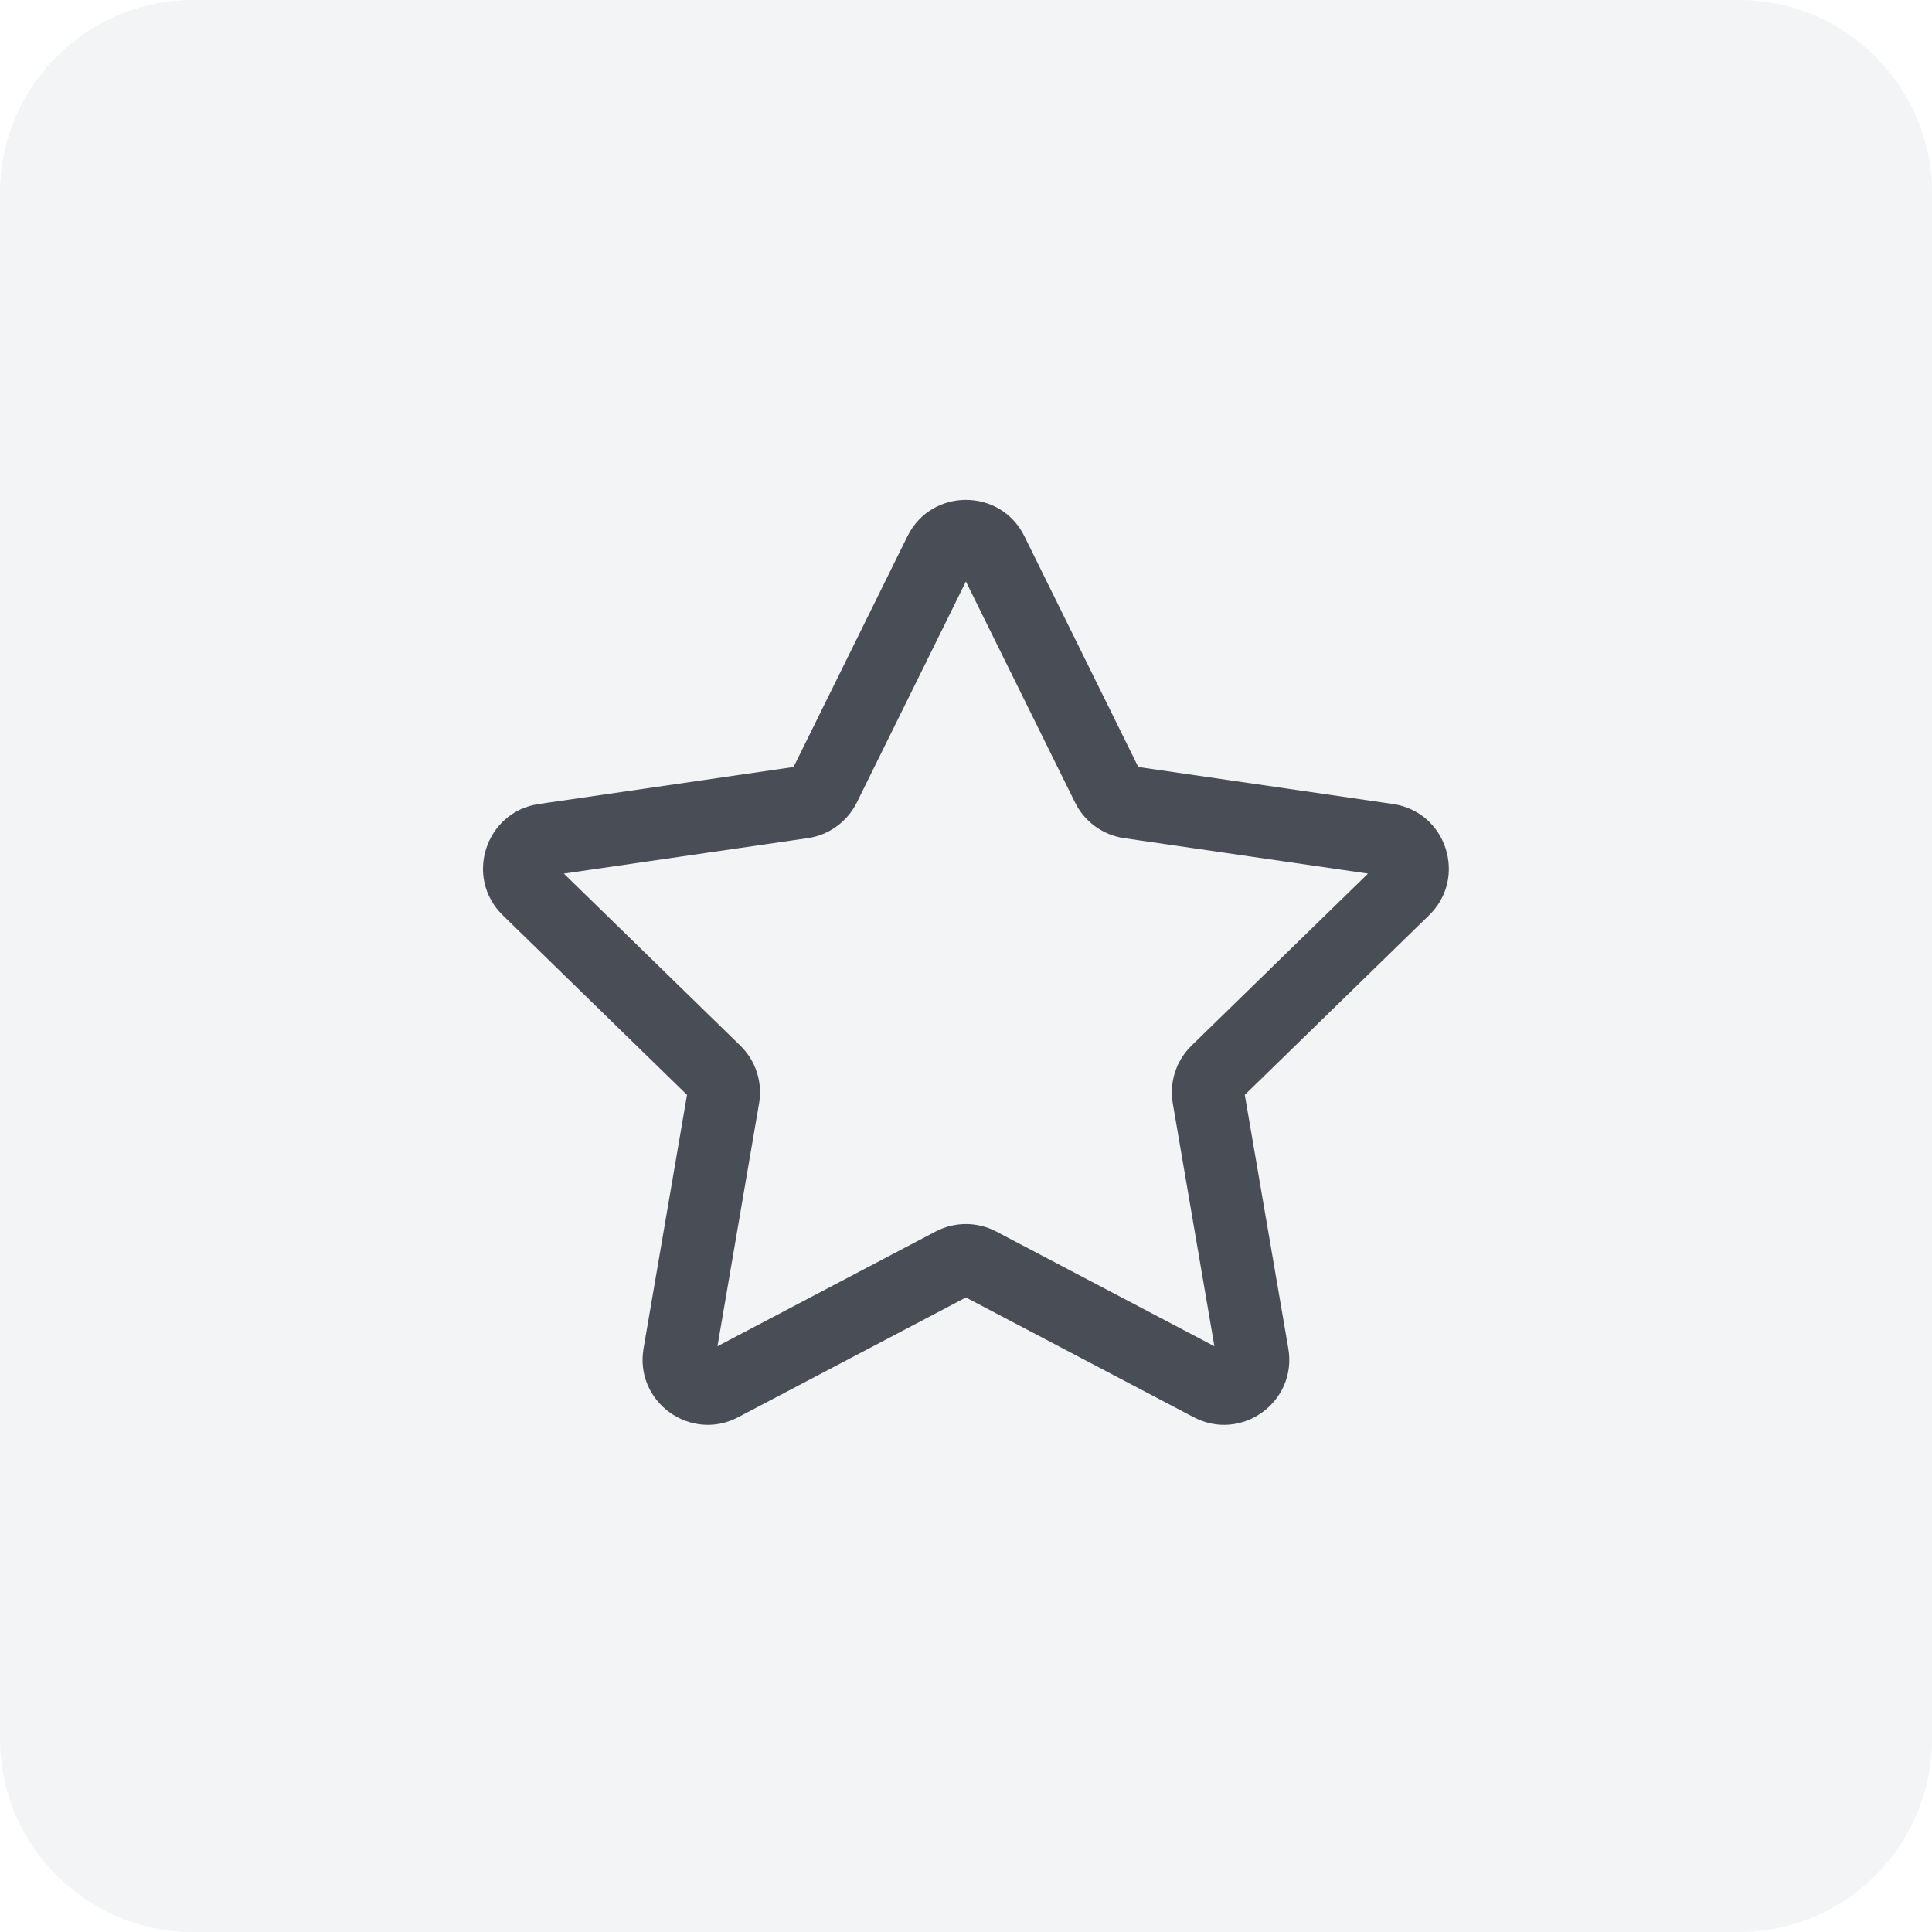
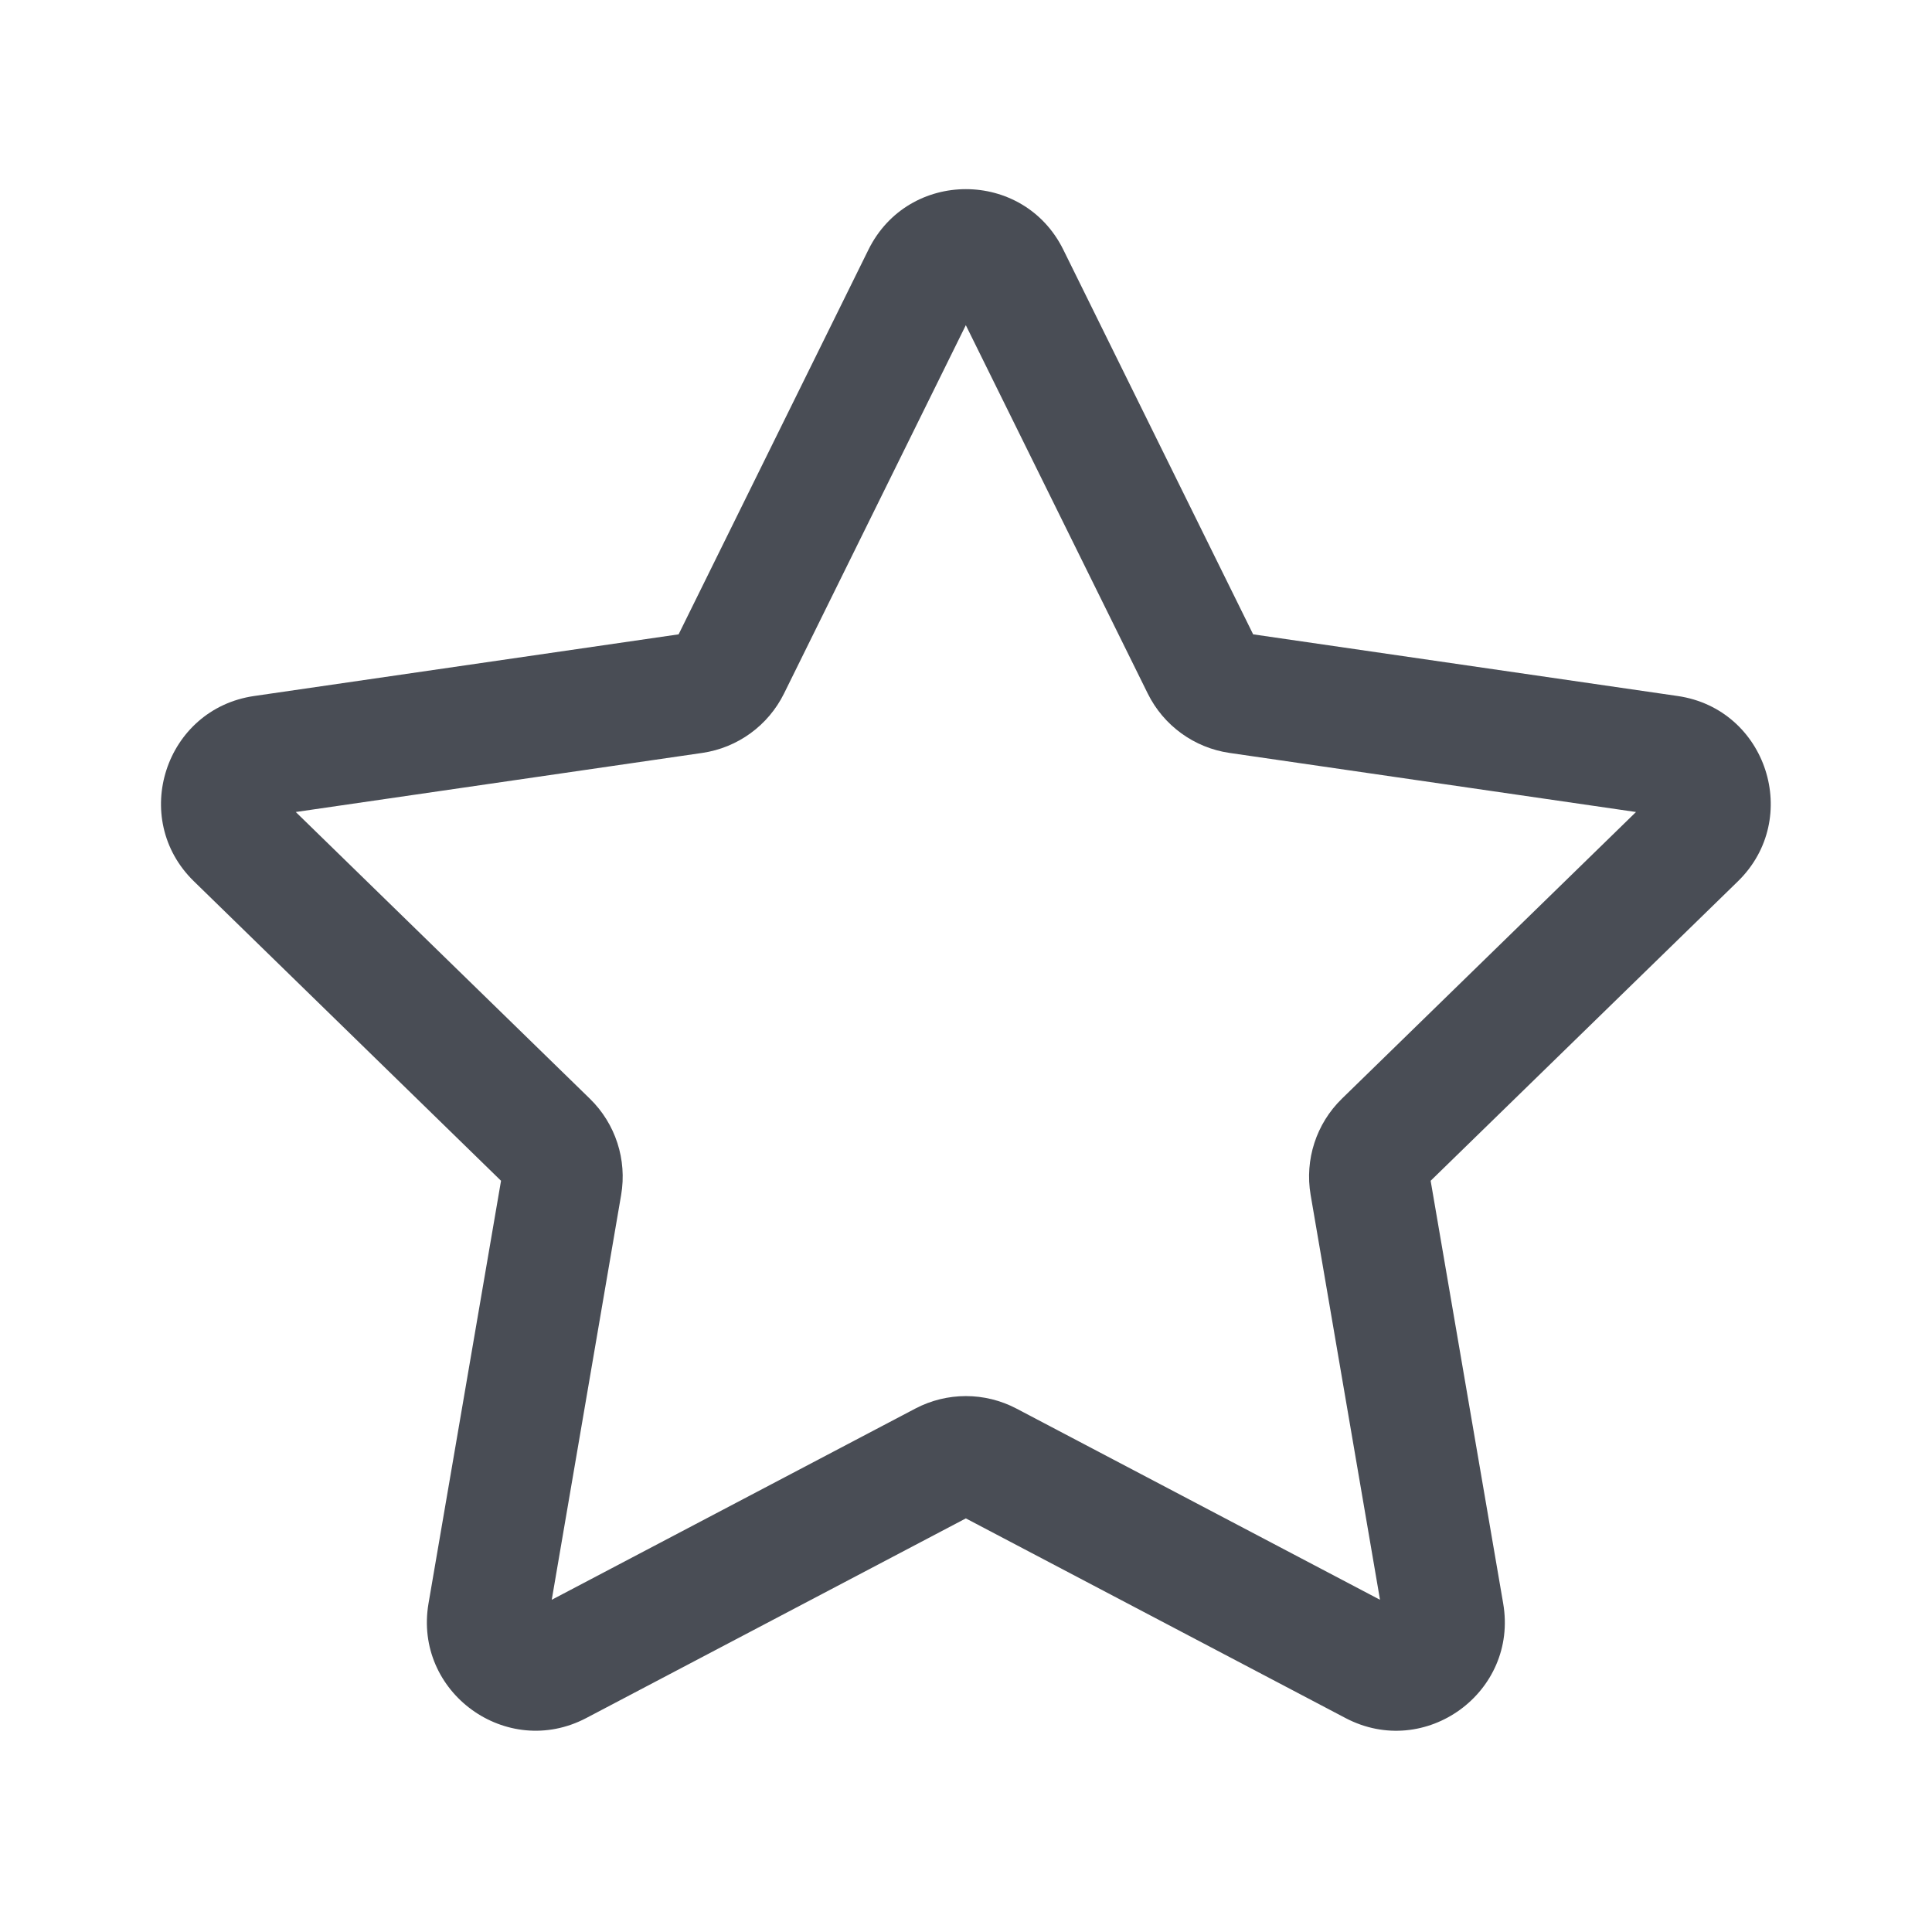
- <svg xmlns="http://www.w3.org/2000/svg" width="40" height="40" viewBox="0 0 40 40" fill="none">
-   <rect width="40" height="40" rx="4" fill="#F2F4F6" />
-   <path d="M18.788 11.102C19.283 10.099 20.714 10.099 21.209 11.102L23.567 15.88L28.84 16.646C29.947 16.807 30.389 18.168 29.588 18.949L25.772 22.668L26.673 27.919C26.862 29.022 25.705 29.863 24.714 29.342L19.998 26.863L15.283 29.342C14.292 29.863 13.135 29.022 13.324 27.919L14.224 22.668L10.409 18.949C9.608 18.168 10.05 16.807 11.157 16.646L16.43 15.88L18.788 11.102ZM19.998 12.039L17.74 16.614C17.543 17.013 17.163 17.289 16.724 17.353L11.674 18.087L15.328 21.649C15.646 21.959 15.791 22.405 15.716 22.843L14.854 27.873L19.37 25.498C19.764 25.291 20.233 25.291 20.627 25.498L25.143 27.873L24.281 22.843C24.206 22.405 24.351 21.959 24.669 21.649L28.323 18.087L23.273 17.353C22.834 17.289 22.453 17.013 22.257 16.614L19.998 12.039Z" fill="#494D55" />
+ <svg xmlns="http://www.w3.org/2000/svg" width="24" height="24" viewBox="0 0 24 24" fill="none">
+   <path d="M10.788 3.102c.495-1.003 1.926-1.003 2.421 0l2.358 4.778 5.273.766c1.107.16 1.549 1.522.748 2.303l-3.816 3.719.901 5.25c.19 1.104-.968 1.945-1.959 1.424l-4.716-2.48-4.715 2.48c-.99.52-2.148-.32-1.96-1.423l.901-5.251-3.815-3.72c-.801-.78-.359-2.141.748-2.302L8.43 7.88l2.358-4.778zm1.21.937L9.74 8.614a1.35 1.35 0 0 1-1.016.739l-5.05.734 3.654 3.562c.318.31.463.757.388 1.195l-.862 5.029 4.516-2.375a1.35 1.35 0 0 1 1.257 0l4.516 2.375-.862-5.03a1.35 1.35 0 0 1 .388-1.194l3.654-3.562-5.05-.734a1.35 1.35 0 0 1-1.016-.739L11.998 4.04z" fill="#494D55" />
</svg>
